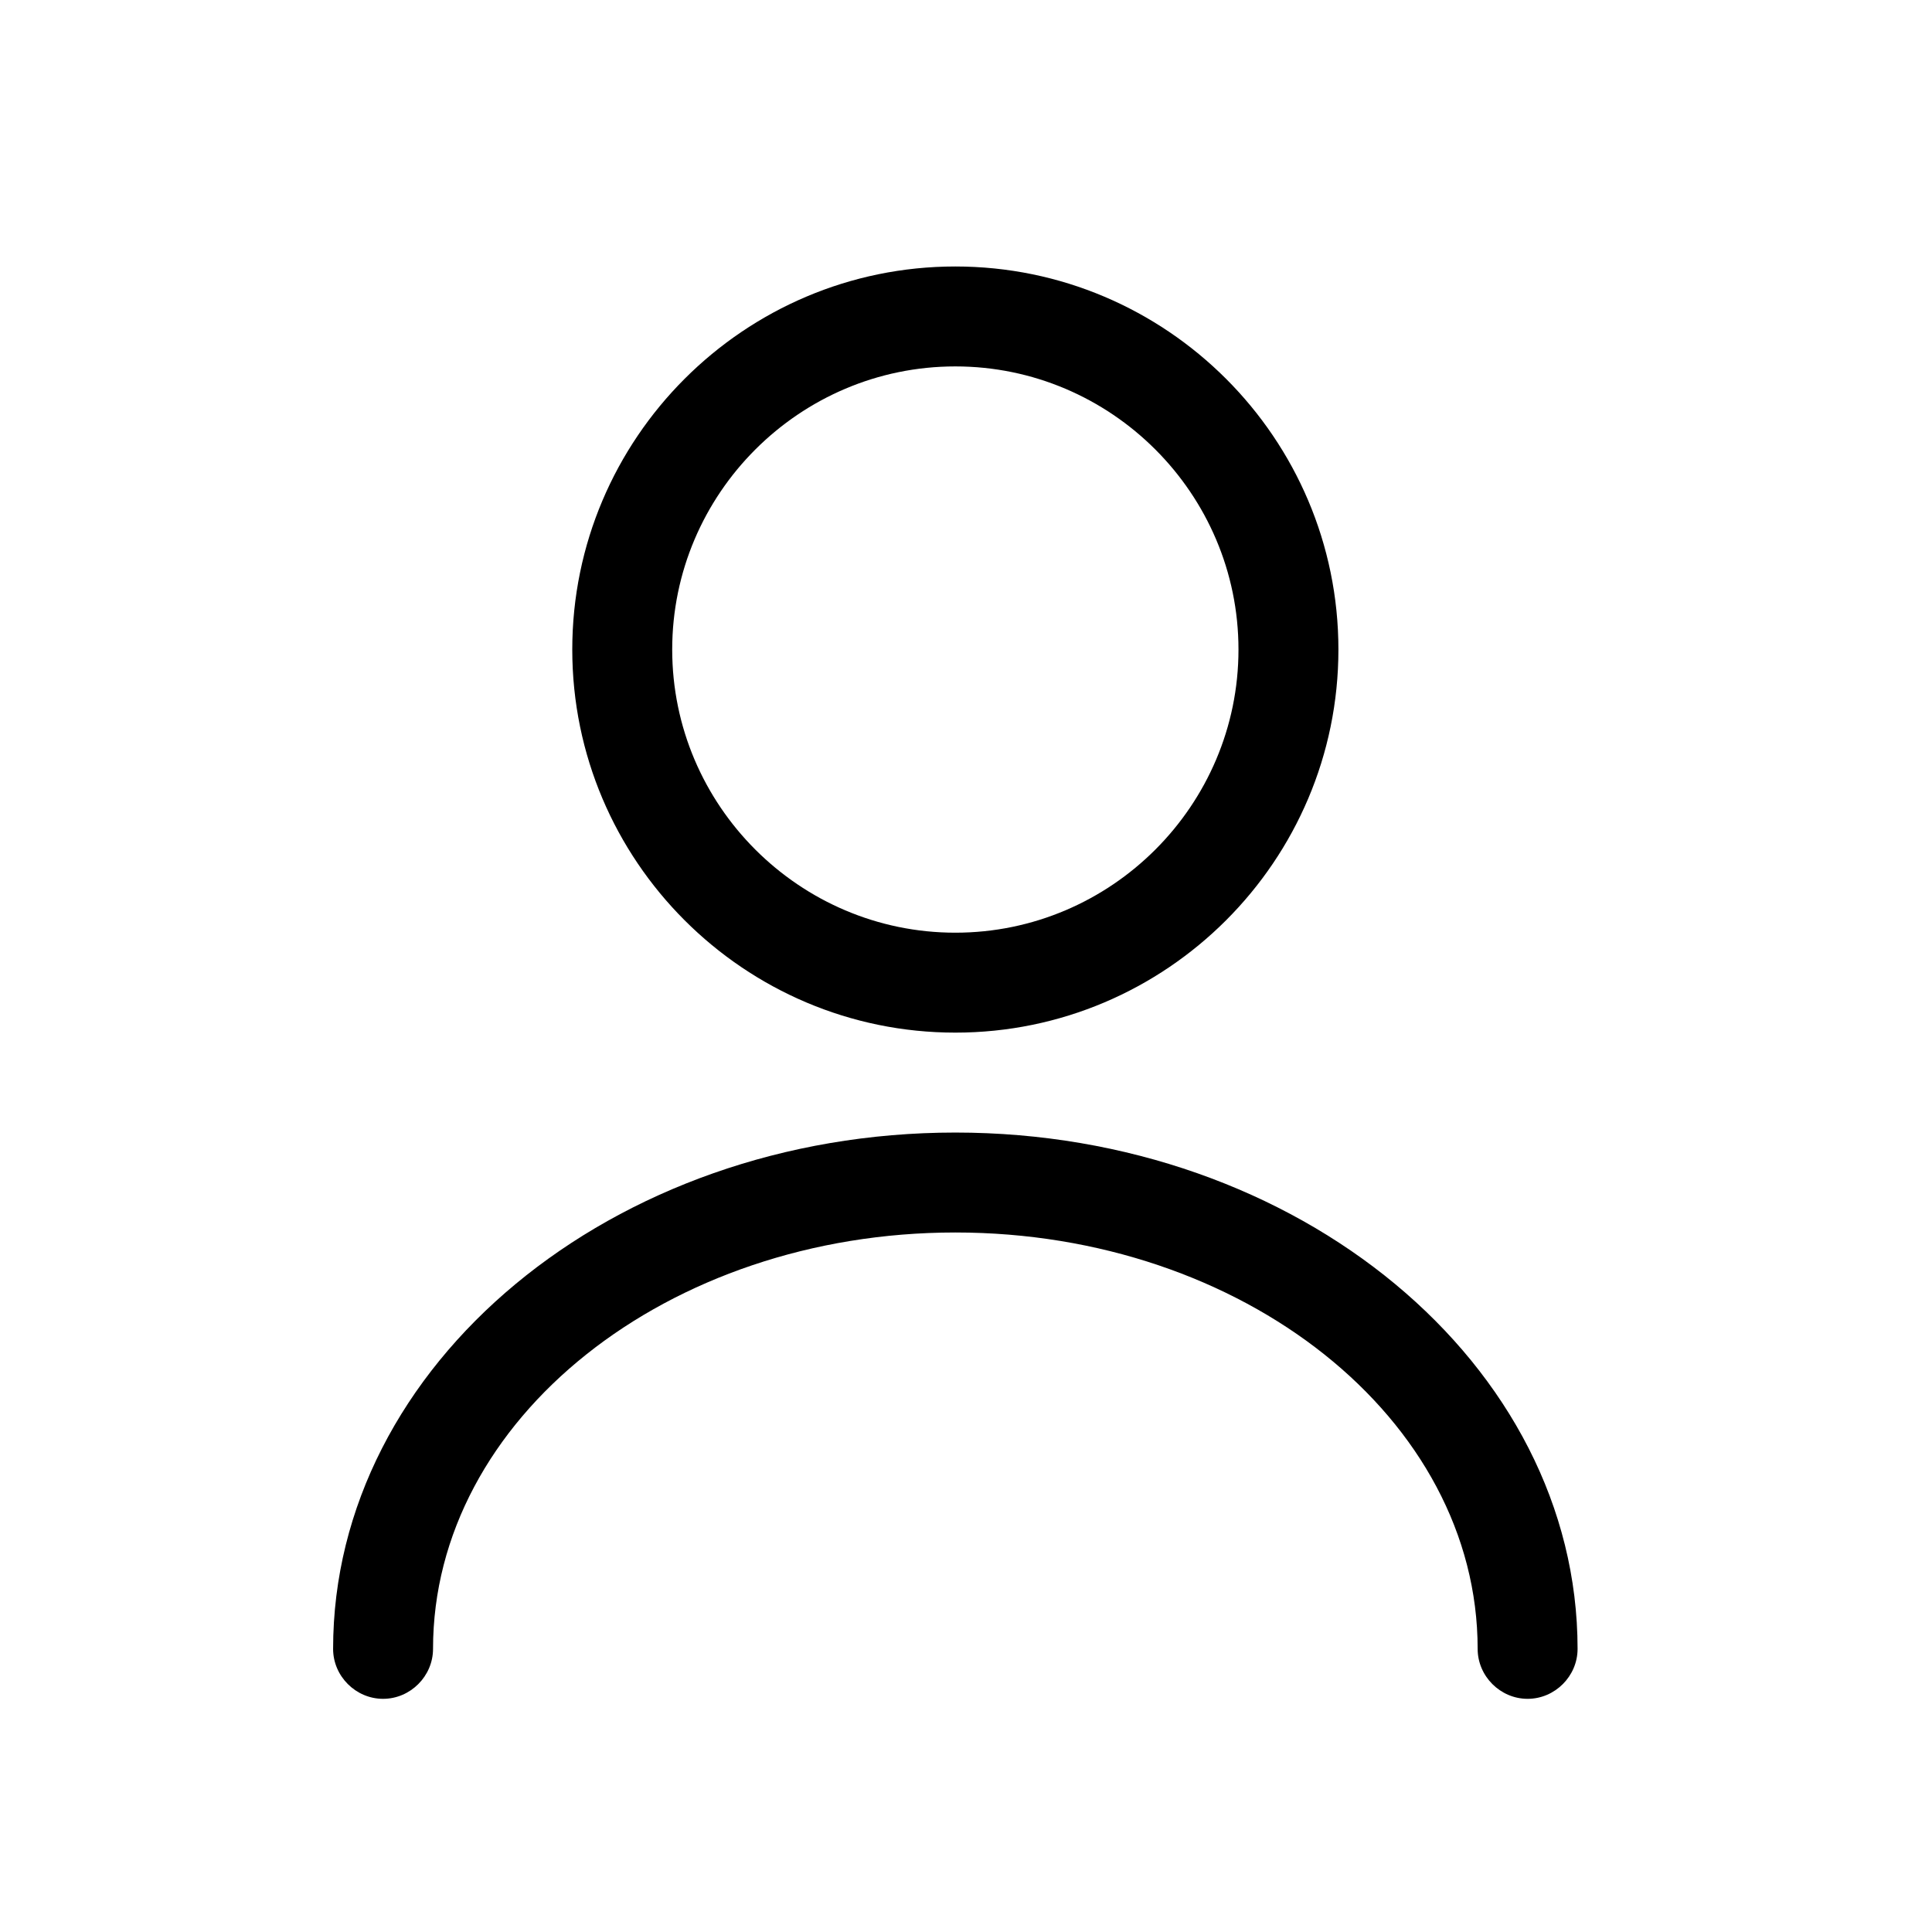
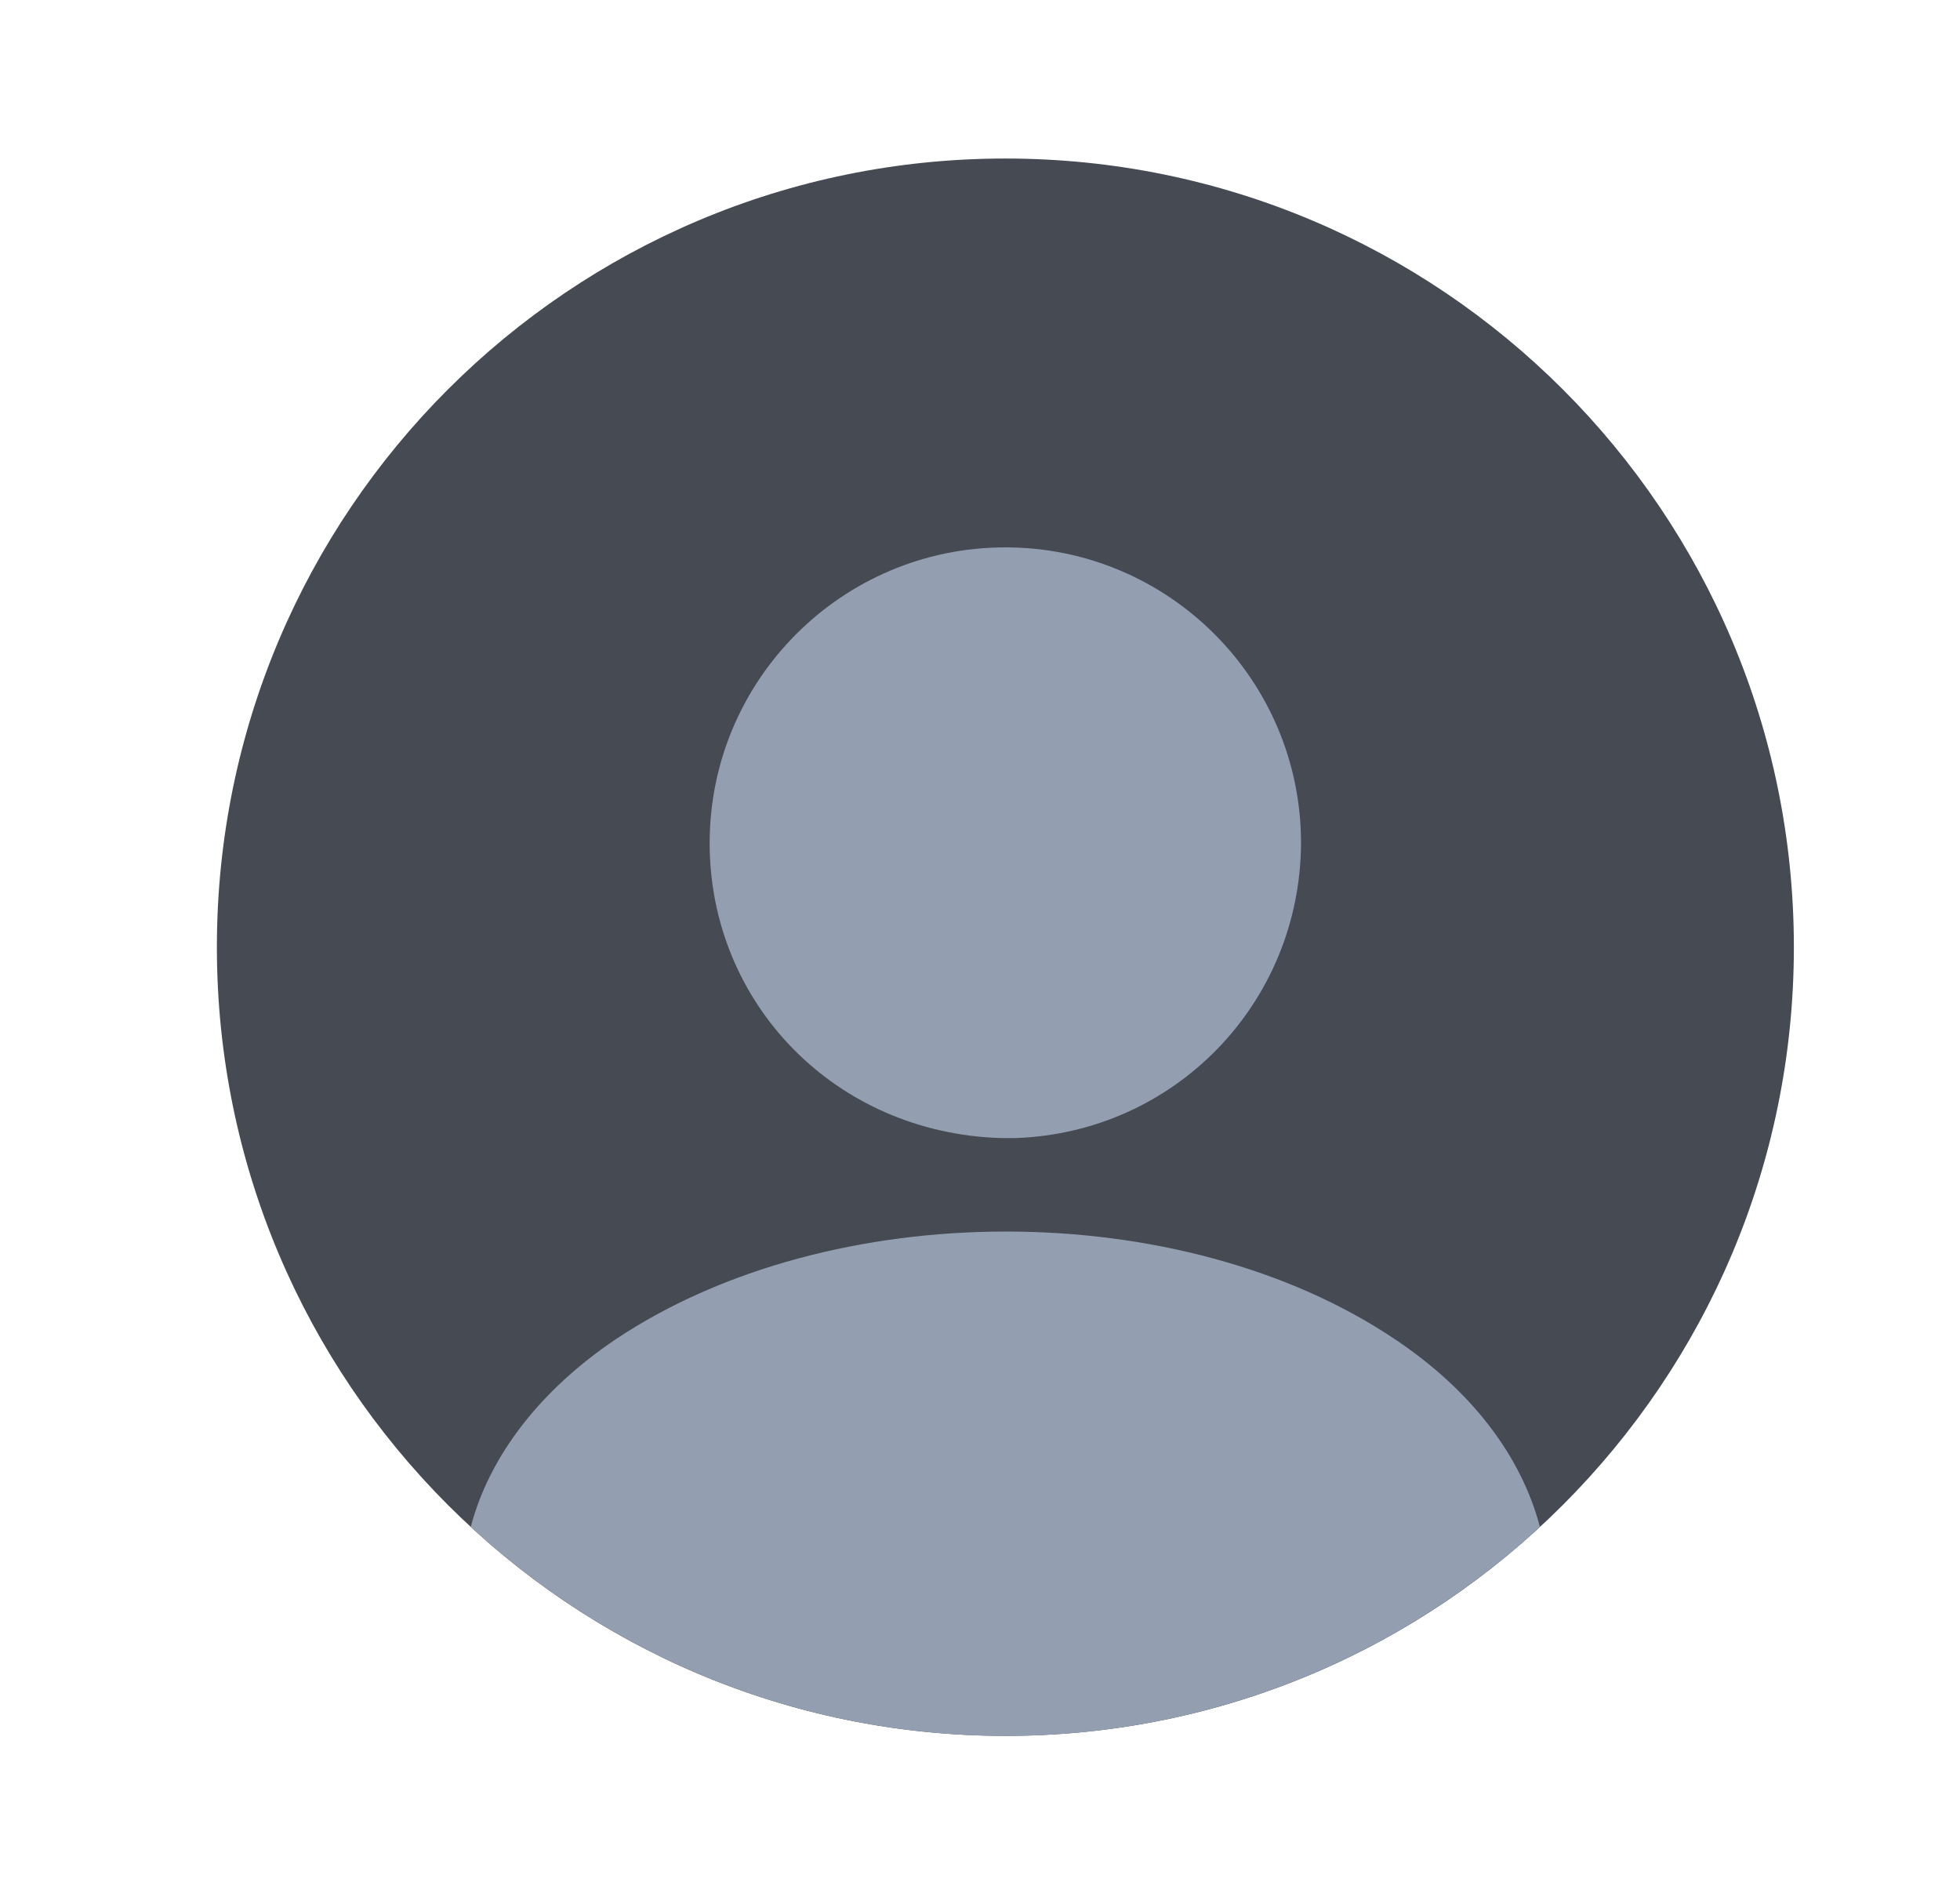
- <svg xmlns="http://www.w3.org/2000/svg" width="29" height="29" viewBox="0 0 29 29" fill="none">
-   <path d="M14.34 15.5C11.17 15.5 8.59 12.92 8.59 9.75C8.59 6.58 11.17 4 14.34 4C17.51 4 20.09 6.58 20.09 9.75C20.09 12.92 17.51 15.5 14.34 15.5ZM14.34 5.5C12 5.5 10.09 7.41 10.09 9.75C10.09 12.09 12 14 14.34 14C16.68 14 18.59 12.09 18.59 9.75C18.59 7.41 16.68 5.5 14.34 5.5Z" fill="currentColor" />
-   <path d="M22.93 25.5C22.52 25.5 22.18 25.16 22.18 24.75C22.18 21.3 18.66 18.5 14.34 18.5C10.02 18.5 6.5 21.3 6.5 24.75C6.5 25.16 6.16 25.5 5.75 25.5C5.34 25.5 5 25.16 5 24.75C5 20.48 9.19 17 14.34 17C19.49 17 23.68 20.48 23.68 24.75C23.68 25.16 23.34 25.5 22.93 25.5Z" fill="currentColor" />
+ <svg xmlns="http://www.w3.org/2000/svg" width="29" height="28" viewBox="0 0 29 28" fill="none">
+   <g style="mix-blend-mode:plus-lighter">
+     <path d="M14.876 25.678C21.319 25.678 26.542 20.455 26.542 14.011C26.542 7.568 21.319 2.345 14.876 2.345C8.432 2.345 3.209 7.568 3.209 14.011C3.209 20.455 8.432 25.678 14.876 25.678Z" fill="#464A53" />
+     <path d="M14.875 8.097C12.46 8.097 10.5 10.057 10.5 12.472C10.5 14.84 12.355 16.765 14.817 16.835C14.852 16.835 14.898 16.835 14.922 16.835C14.945 16.835 14.98 16.835 15.003 16.835C15.015 16.835 15.027 16.835 15.027 16.835C17.383 16.753 19.238 14.84 19.25 12.472C19.25 10.057 17.29 8.097 14.875 8.097Z" fill="#939EB1" />
+     <path d="M22.785 22.587C20.708 24.5 17.931 25.679 14.875 25.679C11.818 25.679 9.042 24.5 6.965 22.587C7.245 21.525 8.003 20.557 9.112 19.81C12.296 17.687 17.477 17.687 20.638 19.81C21.758 20.557 22.505 21.525 22.785 22.587Z" fill="#939EB1" />
+   </g>
</svg>
